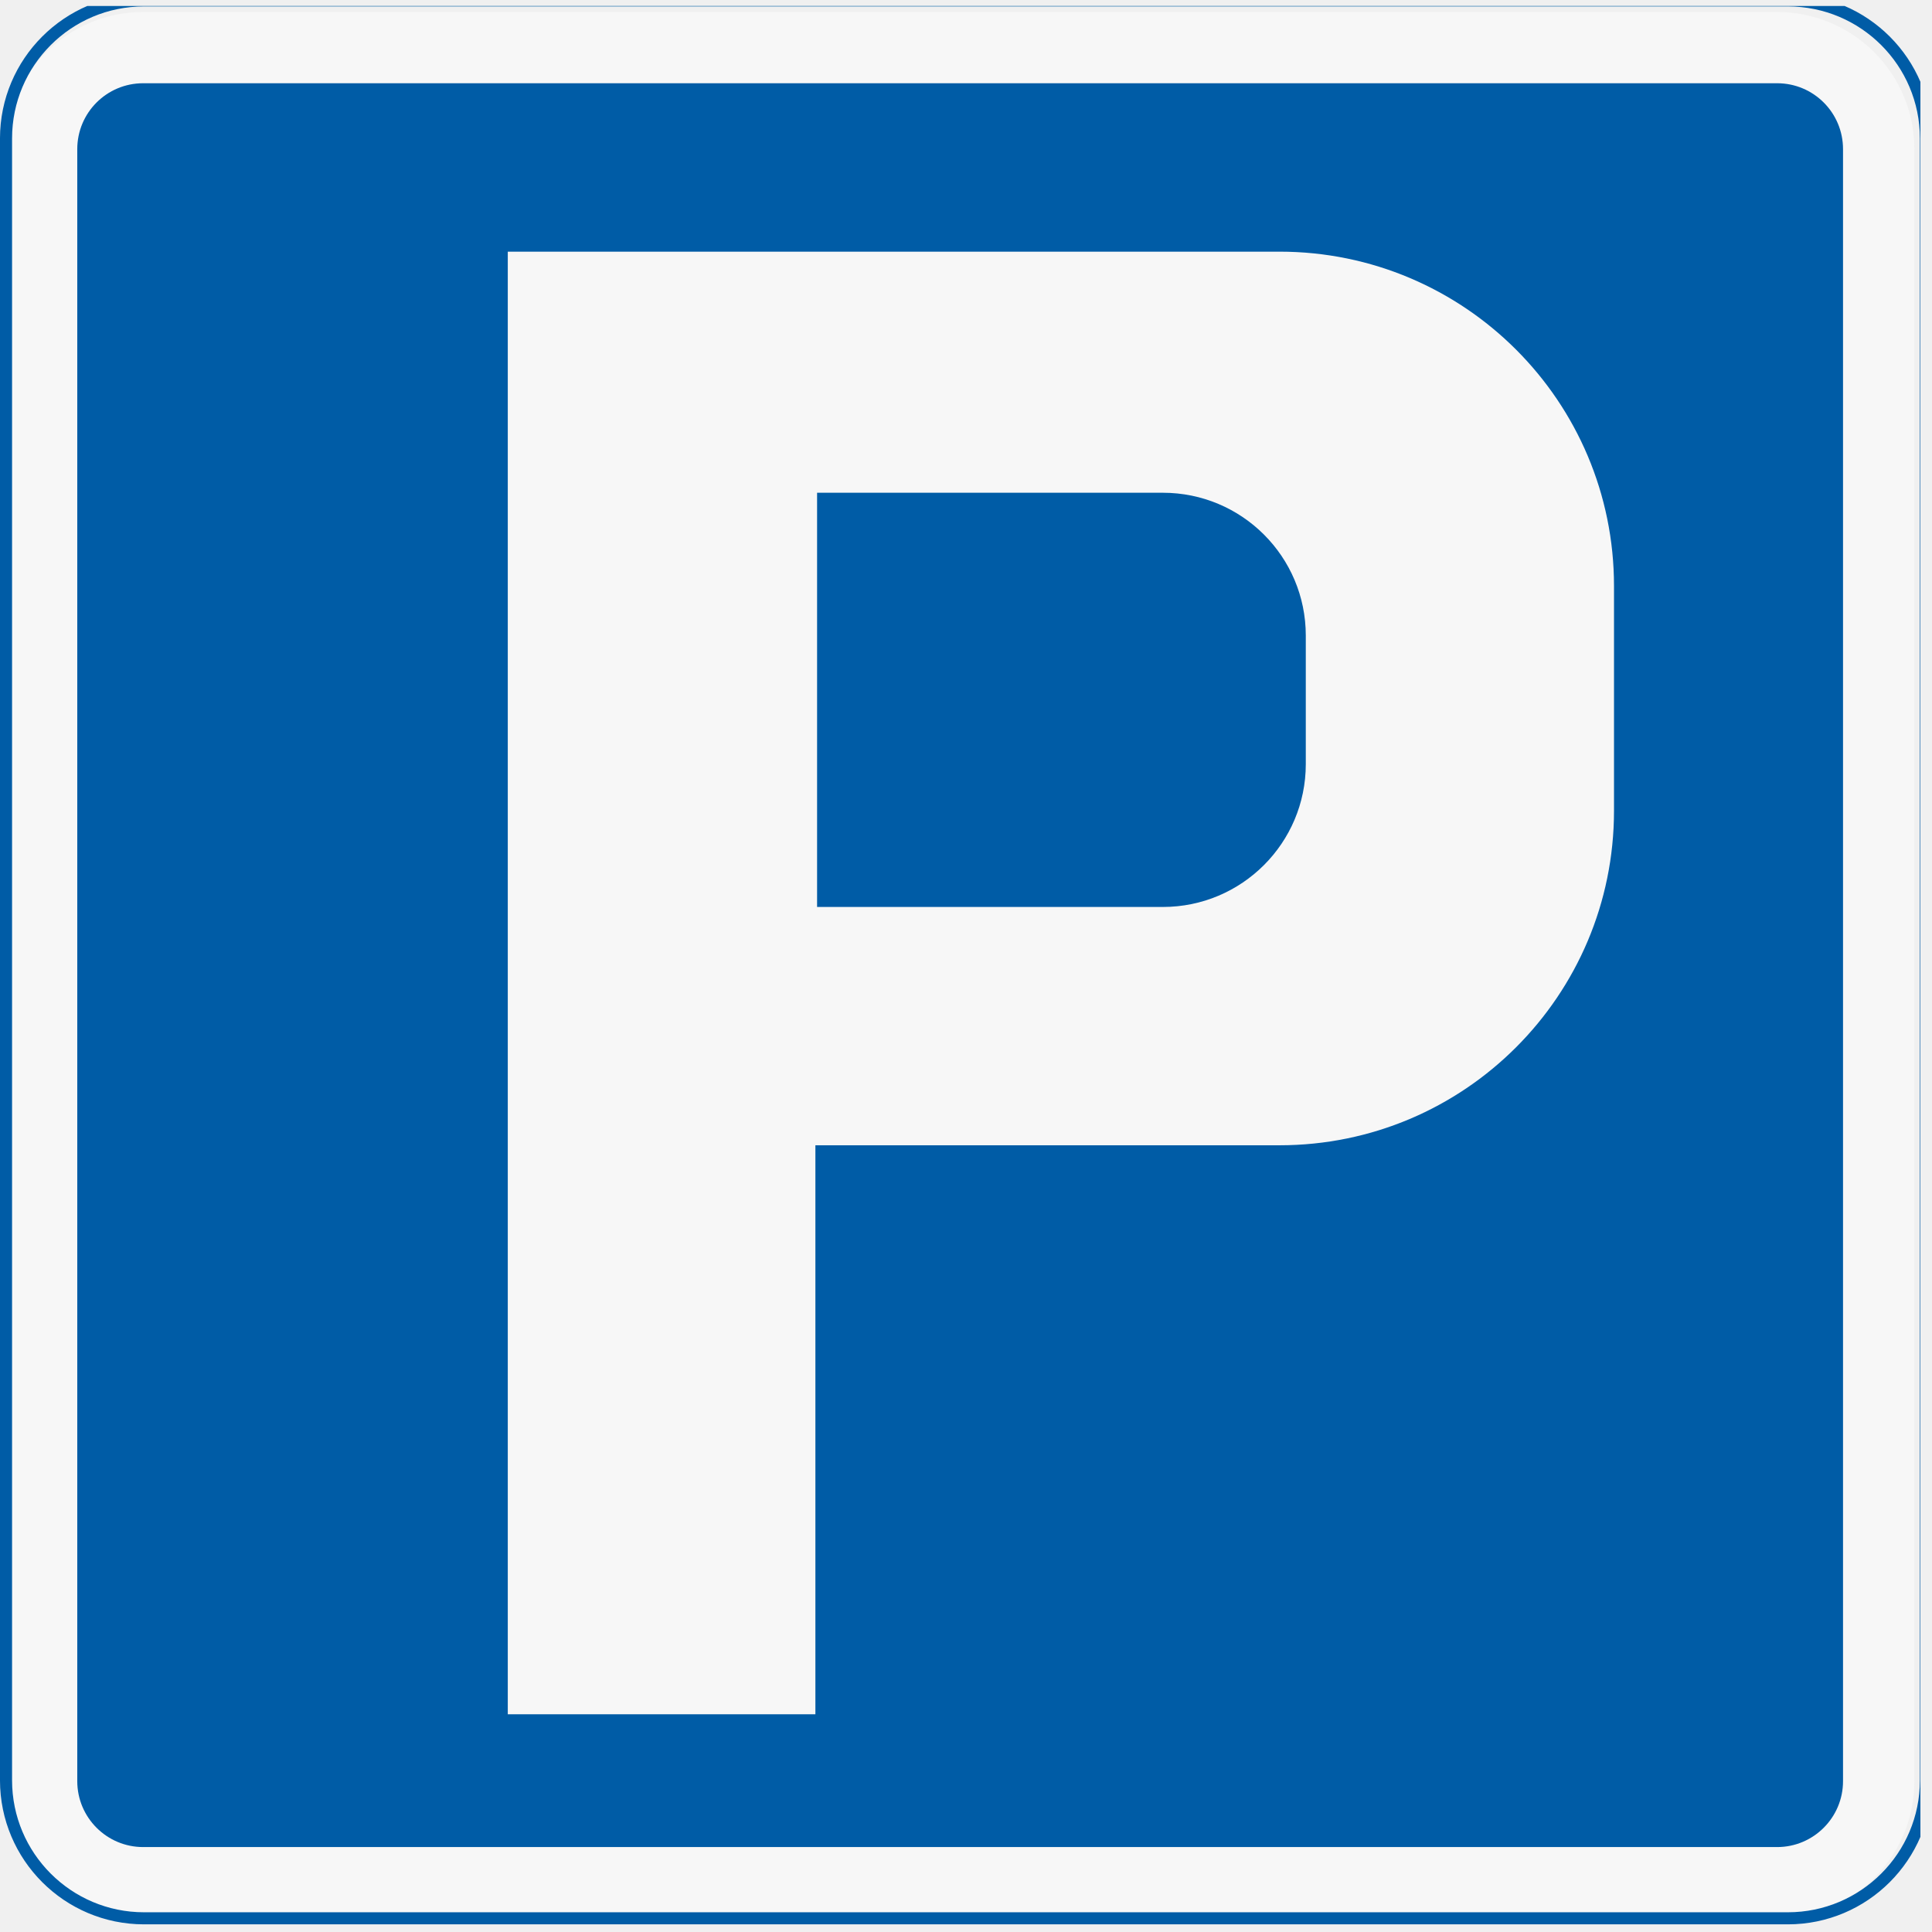
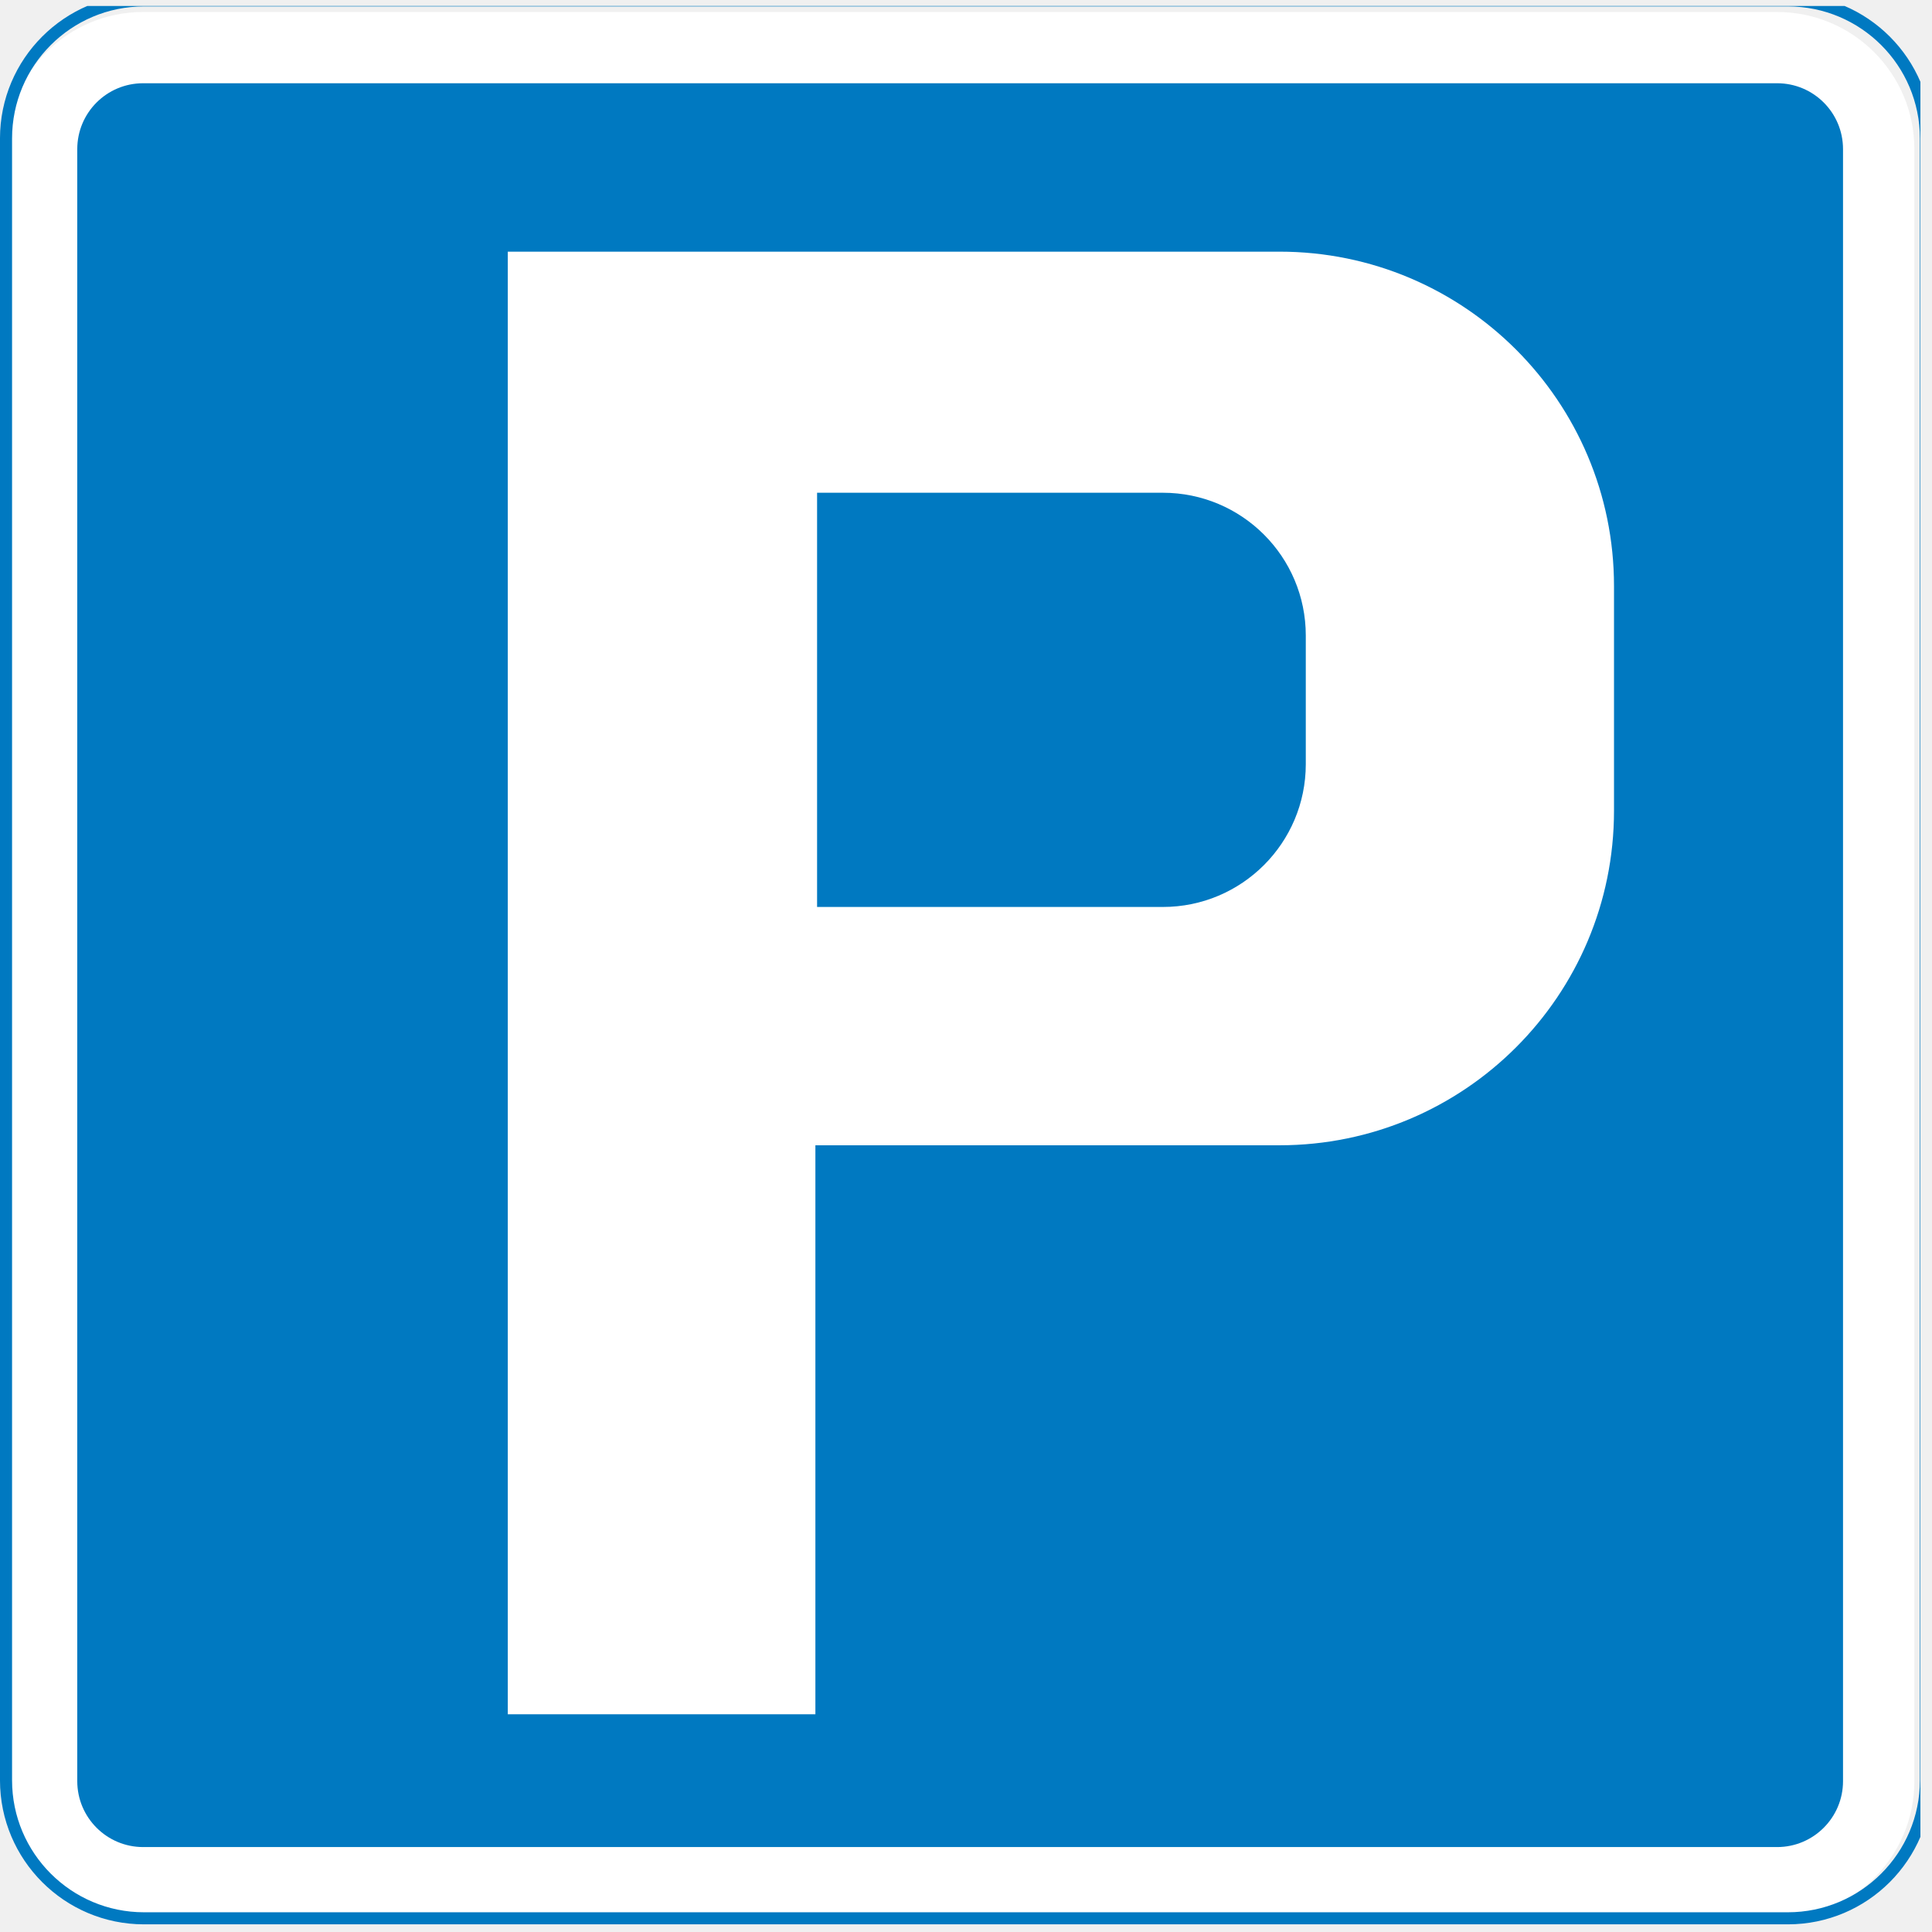
<svg xmlns="http://www.w3.org/2000/svg" viewBox="0 0 160.03 159.86" width="160" height="160" role="img" data-source="eps">
  <defs>
    <clipPath id="clip-0">
      <path clip-rule="nonzero" d="M 0 0.41 L 159 0.41 L 159 159 L 0 159 Z M 0 0.41 " />
    </clipPath>
    <clipPath id="clip-1">
      <path clip-rule="nonzero" d="M 0 0.41 L 159.07 0.41 L 159.07 159.31 L 0 159.31 Z M 0 0.41 " />
    </clipPath>
  </defs>
  <g clip-path="url(#clip-0)">
-     <path fill="#F7F7F7" d="M 158.57 147.45 C 158.57 153.72 153.48 158.81 147.2 158.81 L 11.86 158.81 C 5.59 158.81 0.5 153.72 0.5 147.45 L 0.5 12.27 C 0.5 6 5.59 0.91 11.86 0.91 L 147.2 0.91 C 153.48 0.91 158.57 6 158.57 12.27 L 158.57 147.45 " />
+     <path fill="#FFFFFF" d="M 158.57 147.45 C 158.57 153.72 153.48 158.81 147.2 158.81 L 11.86 158.81 C 5.59 158.81 0.5 153.72 0.5 147.45 L 0.5 12.27 C 0.5 6 5.59 0.91 11.86 0.91 L 147.2 0.91 C 153.48 0.91 158.57 6 158.57 12.27 L 158.57 147.45 " />
  </g>
  <g clip-path="url(#clip-1)">
-     <path fill="none" stroke-width="10" stroke-linecap="butt" stroke-linejoin="miter" stroke="#005CA6" stroke-miterlimit="4" d="M 1595.28 119.32 C 1595.28 56.2 1544.07 4.99 1480.91 4.99 L 119.31 4.99 C 56.2 4.99 4.99 56.2 4.99 119.32 L 4.99 1479.27 C 4.99 1542.42 56.2 1593.63 119.31 1593.63 L 1480.91 1593.63 C 1544.07 1593.63 1595.28 1542.42 1595.28 1479.27 Z M 1595.28 119.32 " transform="matrix(0.1, 0, 0, -0.1, 0, 159.31)" />
+     <path fill="none" stroke-width="10" stroke-linecap="butt" stroke-linejoin="miter" stroke="#0079C1" stroke-miterlimit="4" d="M 1595.28 119.32 C 1595.28 56.2 1544.07 4.99 1480.91 4.99 L 119.31 4.99 C 56.2 4.99 4.99 56.2 4.99 119.32 L 4.99 1479.27 C 4.99 1542.42 56.2 1593.63 119.31 1593.63 L 1480.91 1593.63 C 1544.07 1593.63 1595.28 1542.42 1595.28 1479.27 Z M 1595.28 119.32 " transform="matrix(0.1, 0, 0, -0.1, 0, 159.31)" />
  </g>
-   <path fill="#005CA6" d="M 152.66 147.45 C 152.66 150.46 150.22 152.91 147.2 152.91 L 11.86 152.91 C 8.84 152.91 6.4 150.46 6.4 147.45 L 6.4 12.27 C 6.4 9.25 8.84 6.81 11.86 6.81 L 147.2 6.81 C 150.22 6.81 152.66 9.25 152.66 12.27 L 152.66 147.45 " />
-   <path fill="#F7F7F7" d="M 42.06 20.76 L 105.98 20.76 C 121.29 20.76 133.69 33.16 133.69 48.46 L 133.69 67.07 C 133.69 82.38 121.29 94.78 105.98 94.78 L 67.54 94.78 L 67.54 141.91 L 42.06 141.91 L 42.06 20.76 " />
-   <path fill="#005CA6" d="M 67.68 40.73 L 96.32 40.73 C 102.86 40.73 108.16 46.02 108.16 52.56 L 108.16 63.21 C 108.16 69.74 102.86 75.04 96.32 75.04 L 67.68 75.04 L 67.68 40.73 " />
+   <path fill="#0079C1" d="M 152.66 147.45 C 152.66 150.46 150.22 152.91 147.2 152.91 L 11.86 152.91 C 8.84 152.91 6.4 150.46 6.4 147.45 L 6.4 12.27 C 6.4 9.25 8.84 6.81 11.86 6.81 L 147.2 6.81 C 150.22 6.81 152.66 9.25 152.66 12.27 L 152.66 147.45 " />
+   <path fill="#FFFFFF" d="M 42.06 20.76 L 105.98 20.76 C 121.29 20.76 133.69 33.16 133.69 48.46 L 133.69 67.07 C 133.69 82.38 121.29 94.78 105.98 94.78 L 67.54 94.78 L 67.54 141.91 L 42.06 141.91 L 42.06 20.76 " />
+   <path fill="#0079C1" d="M 67.68 40.73 L 96.32 40.73 C 102.86 40.73 108.16 46.02 108.16 52.56 L 108.16 63.21 C 108.16 69.74 102.86 75.04 96.32 75.04 L 67.68 75.04 L 67.68 40.73 " />
</svg>
